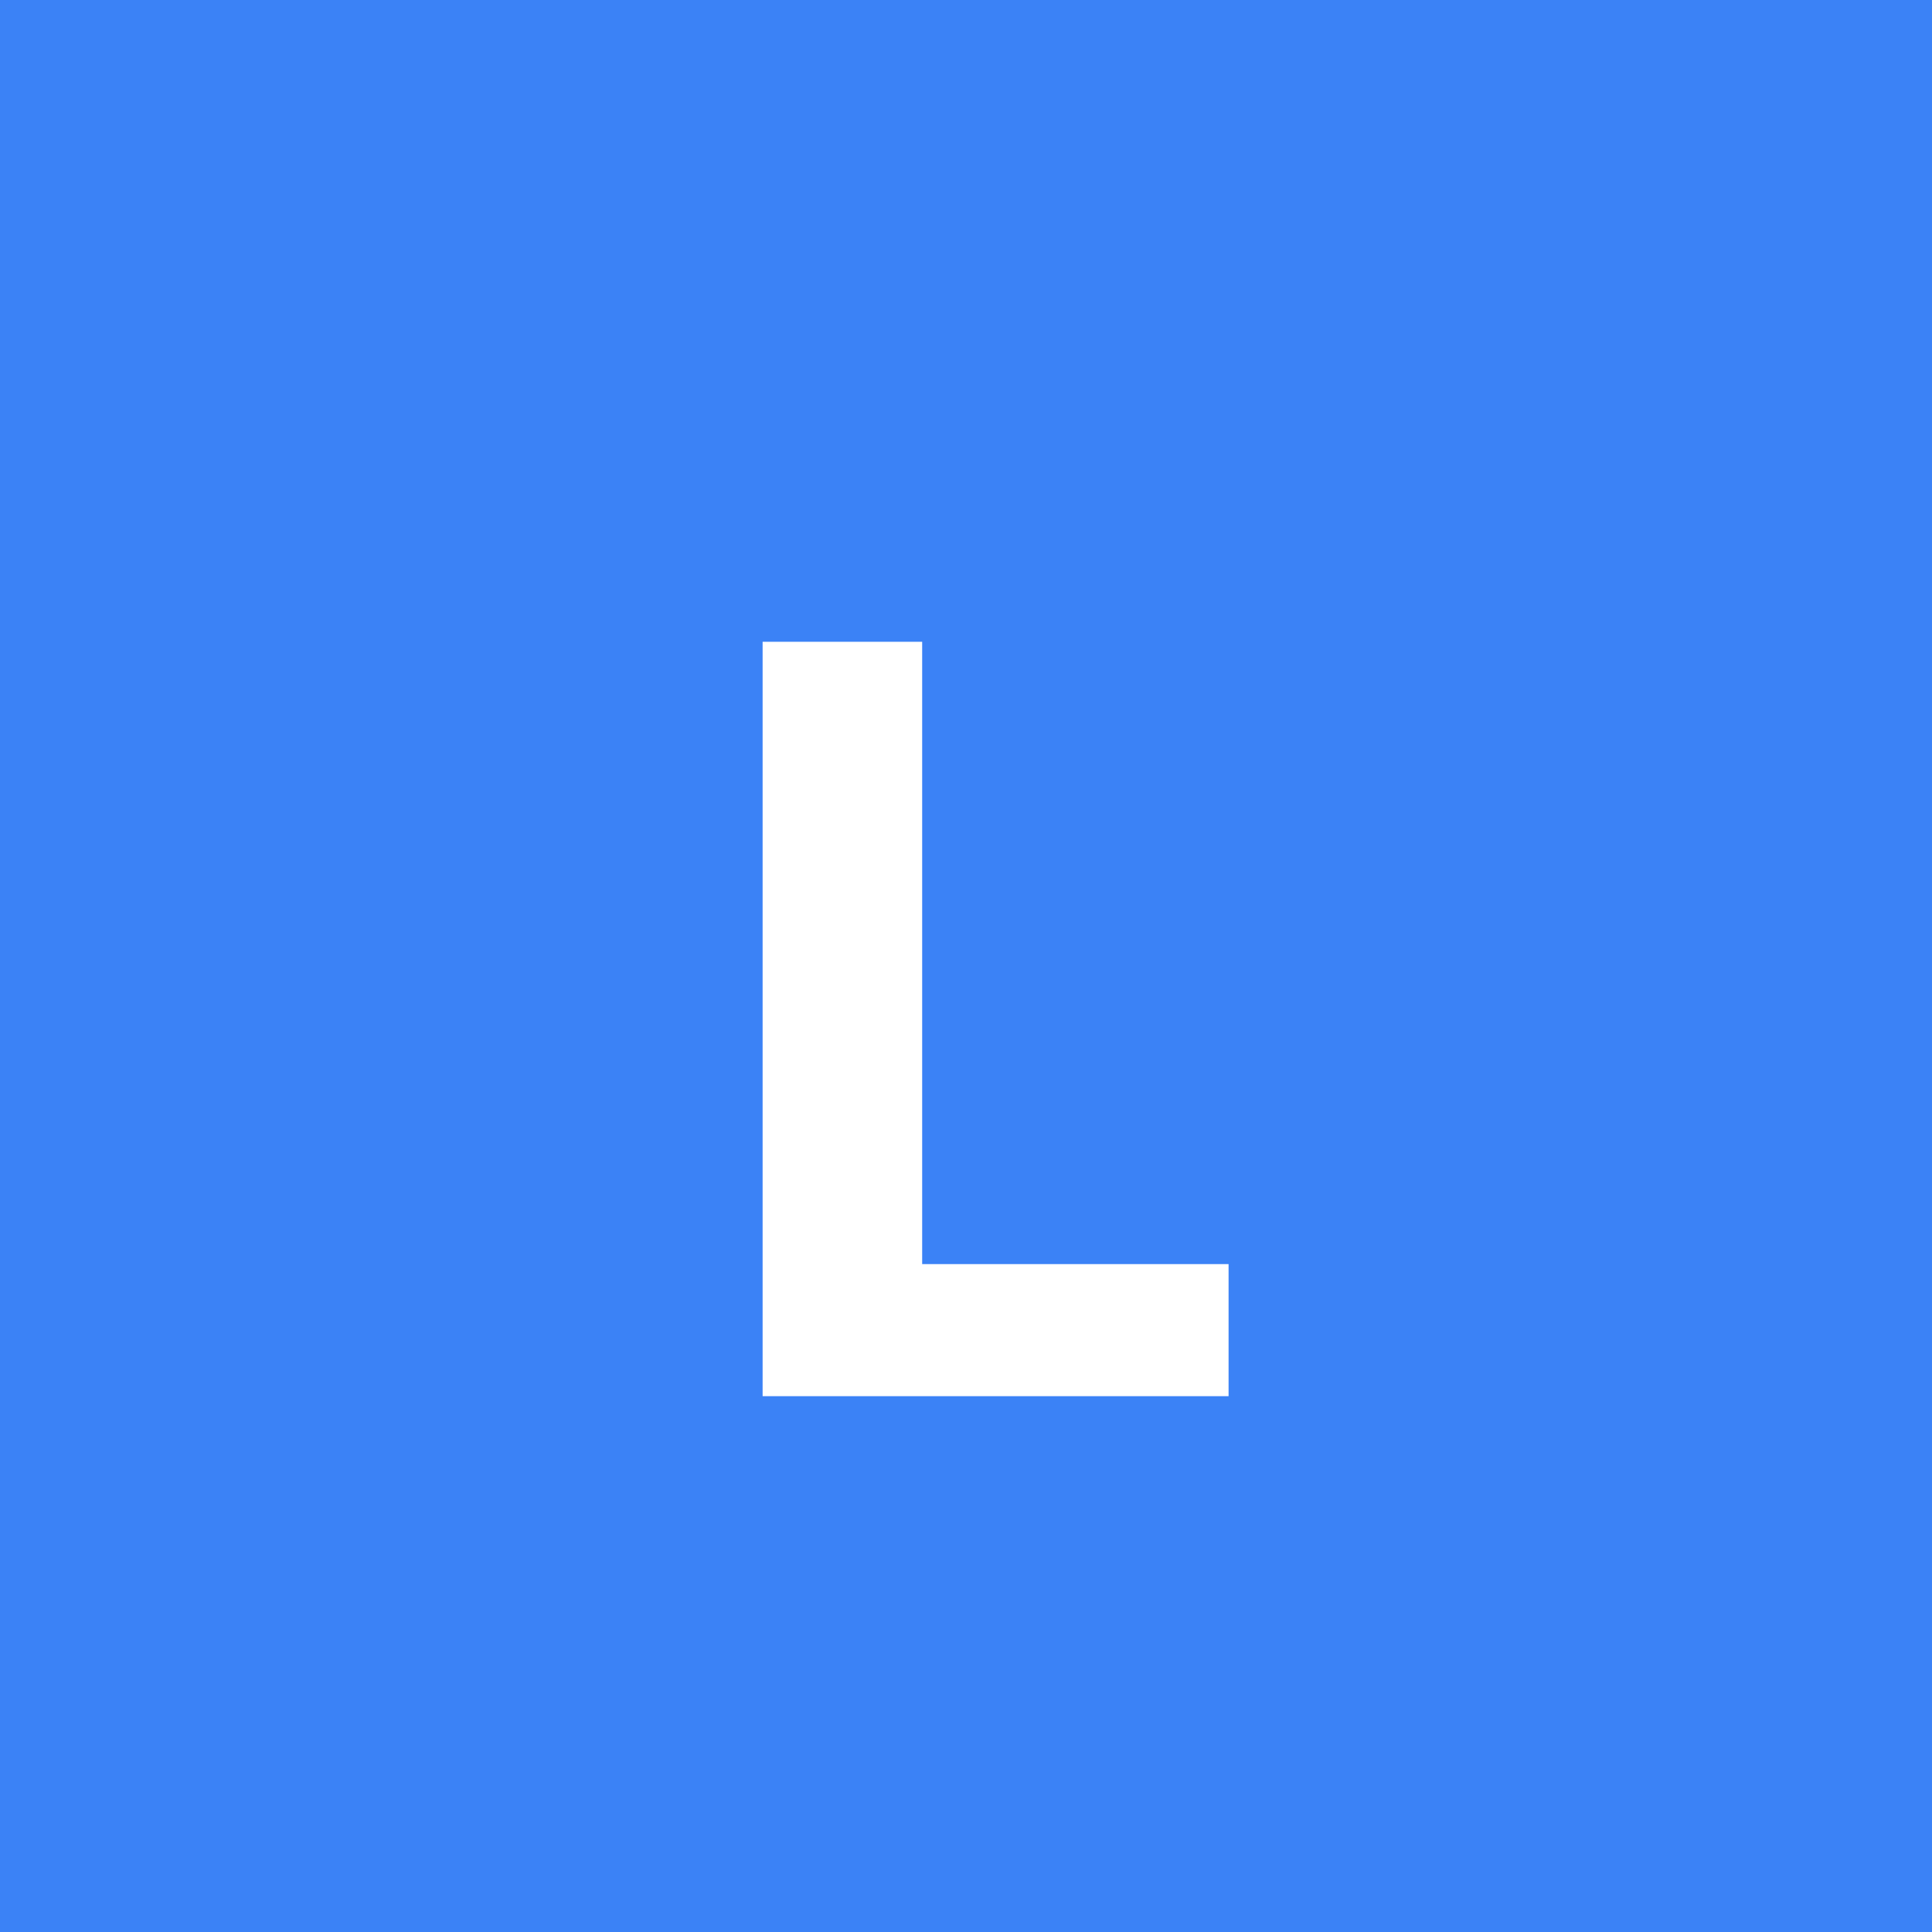
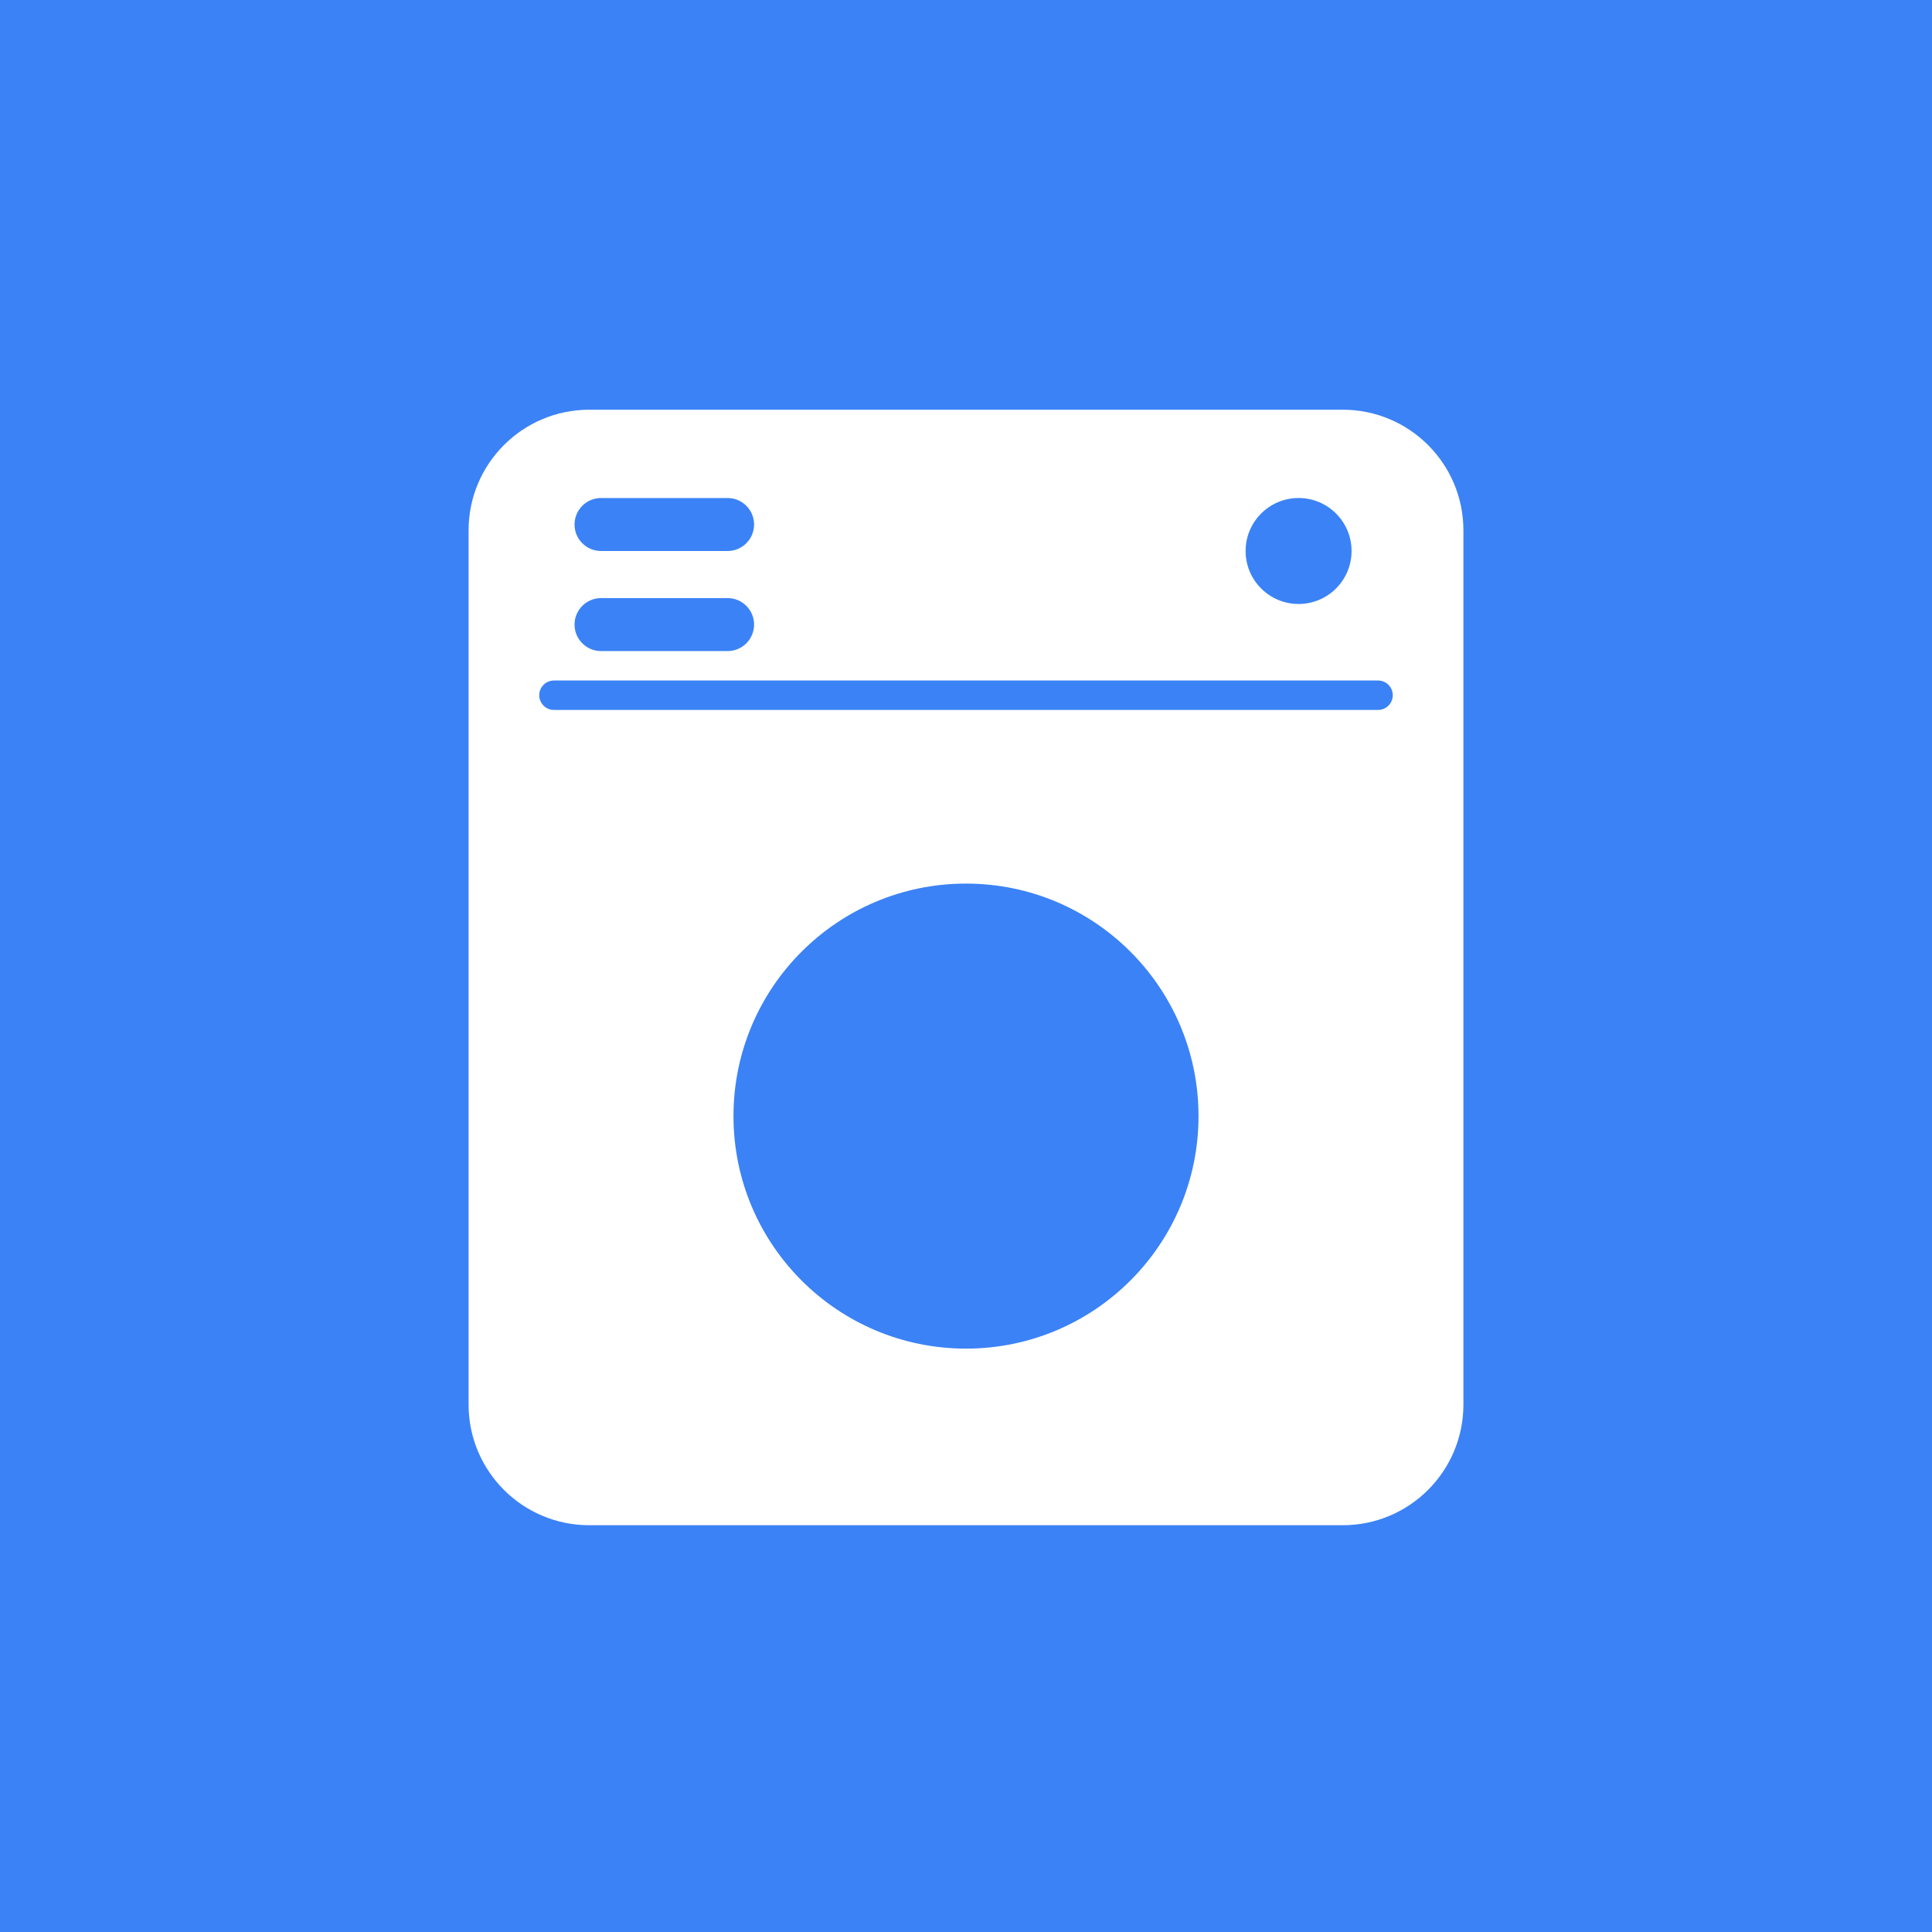
- <svg xmlns="http://www.w3.org/2000/svg" viewBox="0 0 512 512">
+ <svg xmlns="http://www.w3.org/2000/svg" viewBox="0 0 512 512" fill="none">
  <rect width="512" height="512" fill="#3b82f6" />
-   <text x="256" y="370" text-anchor="middle" font-size="280" font-family="system-ui, sans-serif" font-weight="700" fill="white">L</text>
+   <g transform="translate(256 256) scale(0.78) translate(-256 -256)">
+     <rect x="87" y="67" width="338" height="379" rx="41" fill="#ffffff" />
+     <line x1="116" y1="164" x2="396" y2="164" stroke="#3b82f6" stroke-width="10" stroke-linecap="round" />
+     <rect x="123" y="97" width="61" height="18" rx="9" fill="#3b82f6" />
+     <rect x="123" y="131" width="61" height="18" rx="9" fill="#3b82f6" />
+     <circle cx="369" cy="115" r="18" fill="#3b82f6" />
+     <circle cx="256" cy="307" r="110" fill="#ffffff" />
+     <circle cx="256" cy="307" r="79" fill="#3b82f6" />
+   </g>
</svg>
